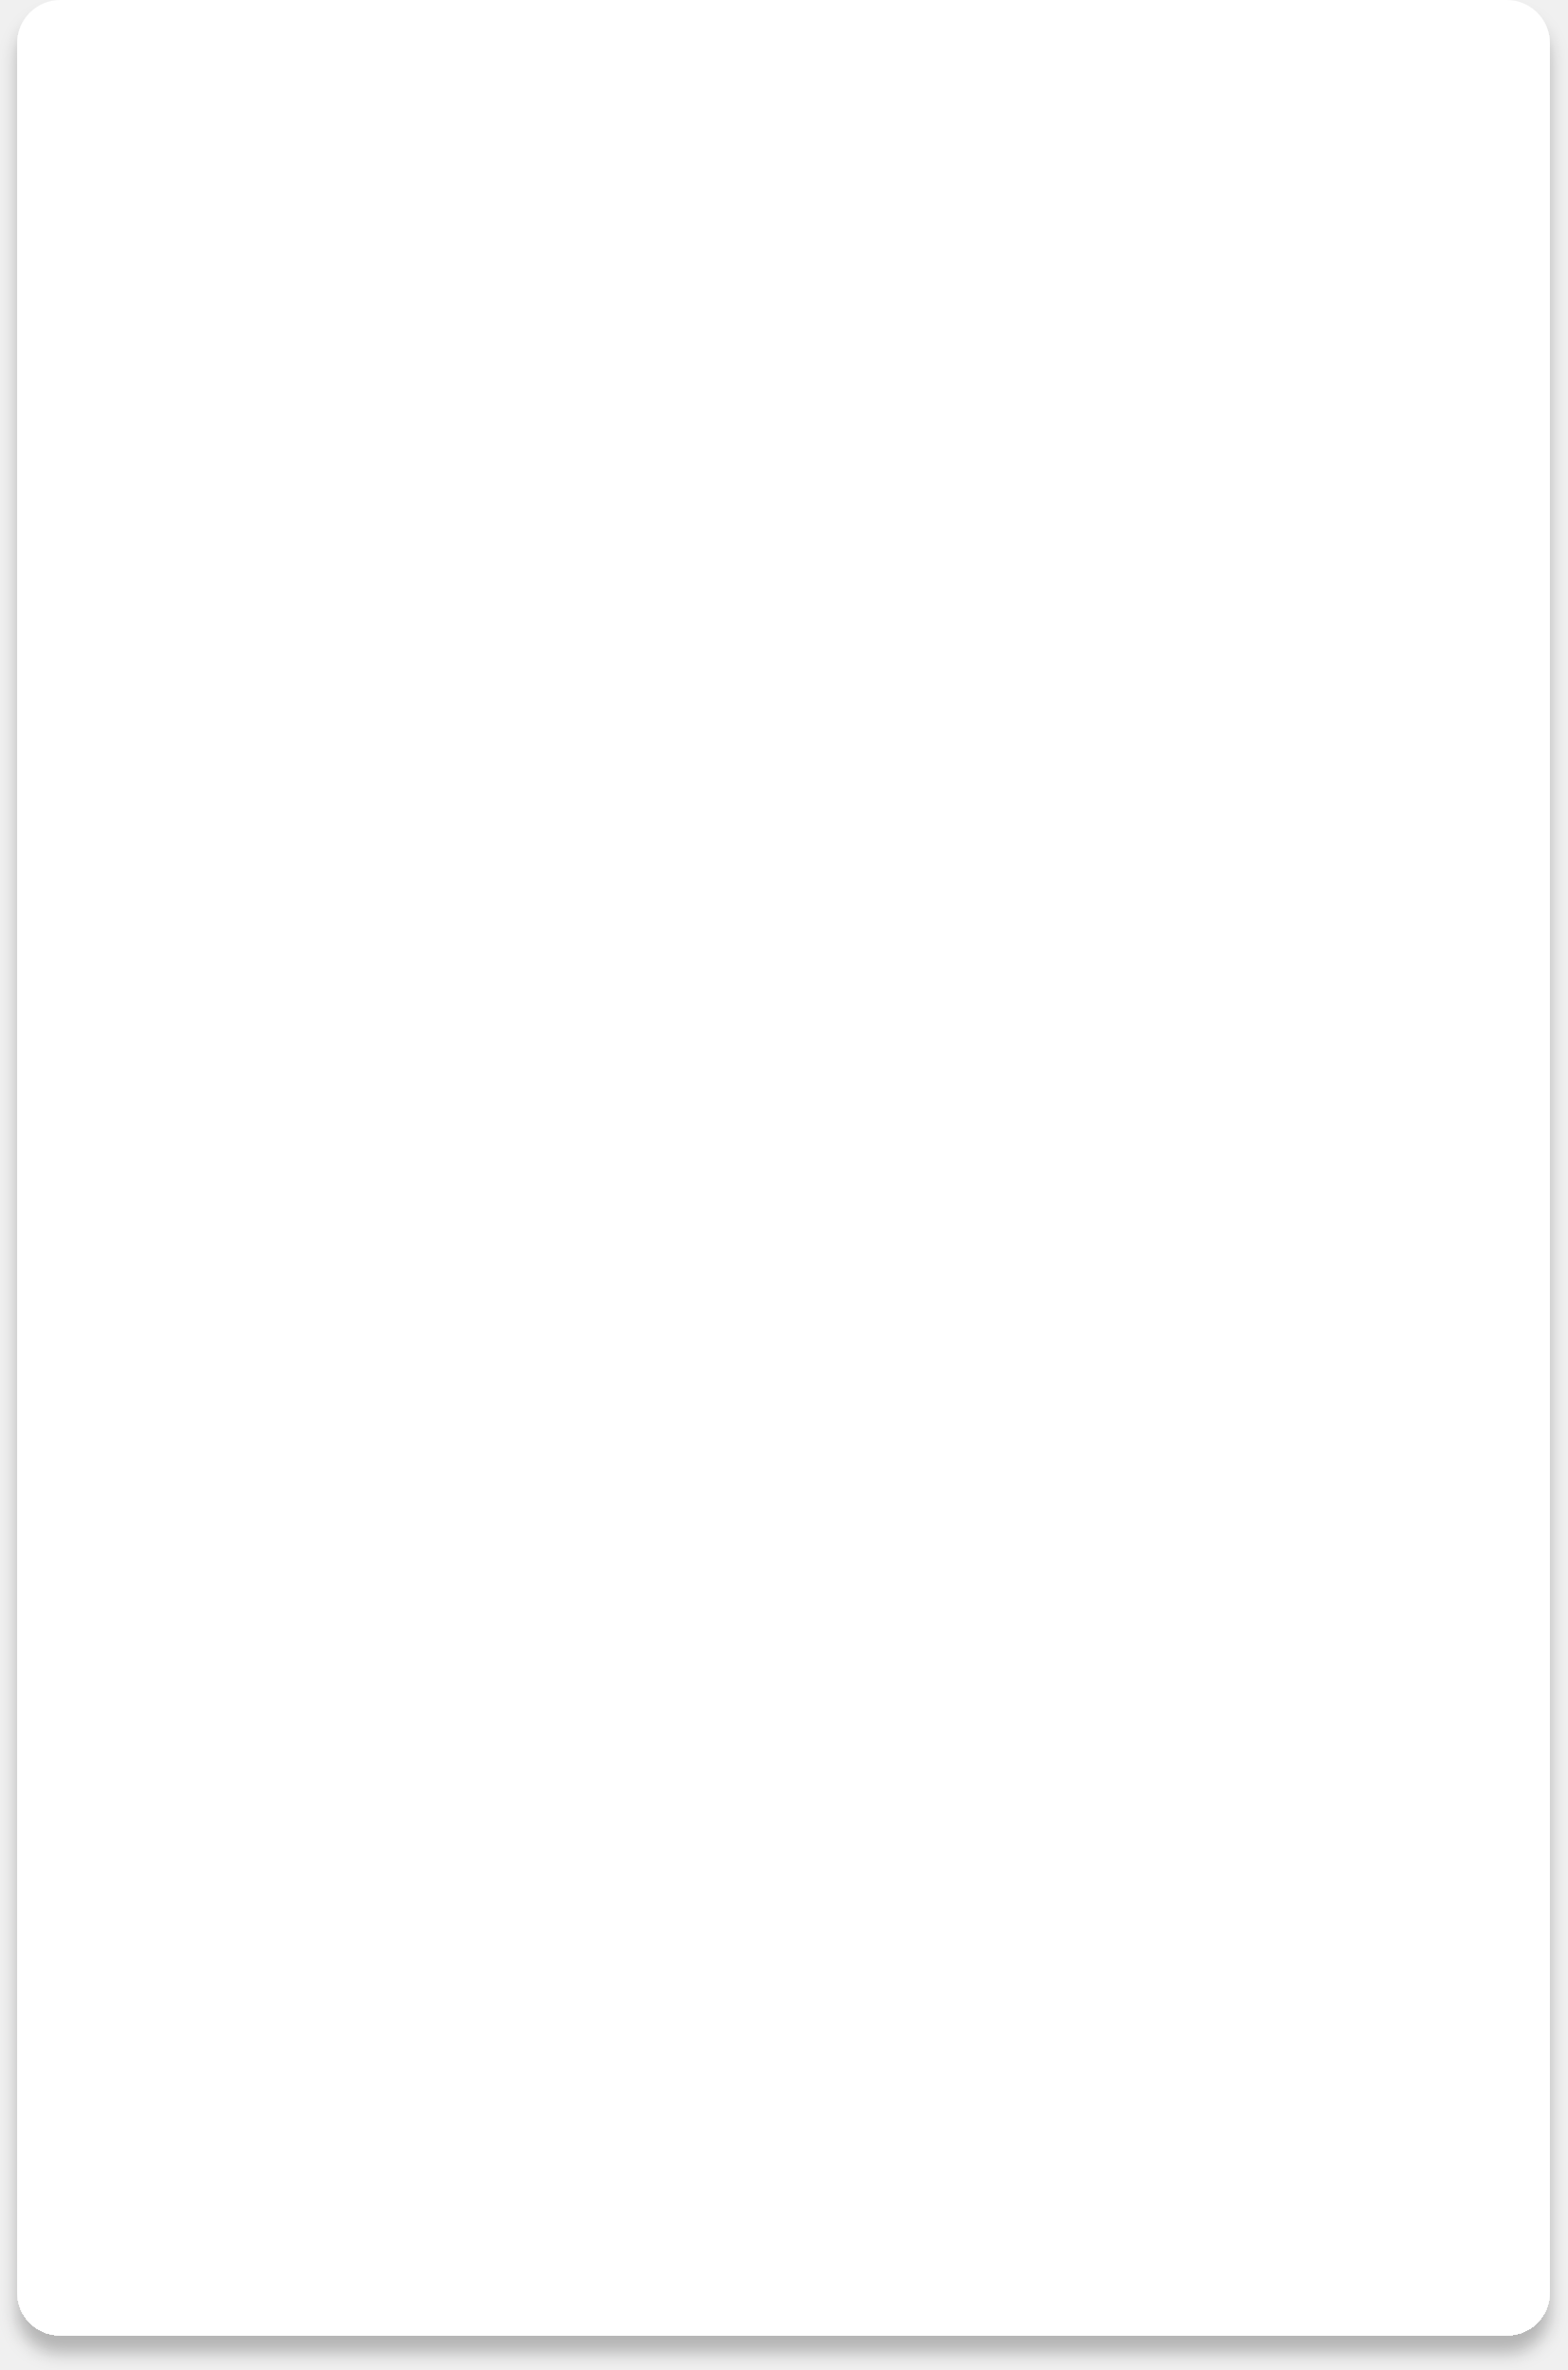
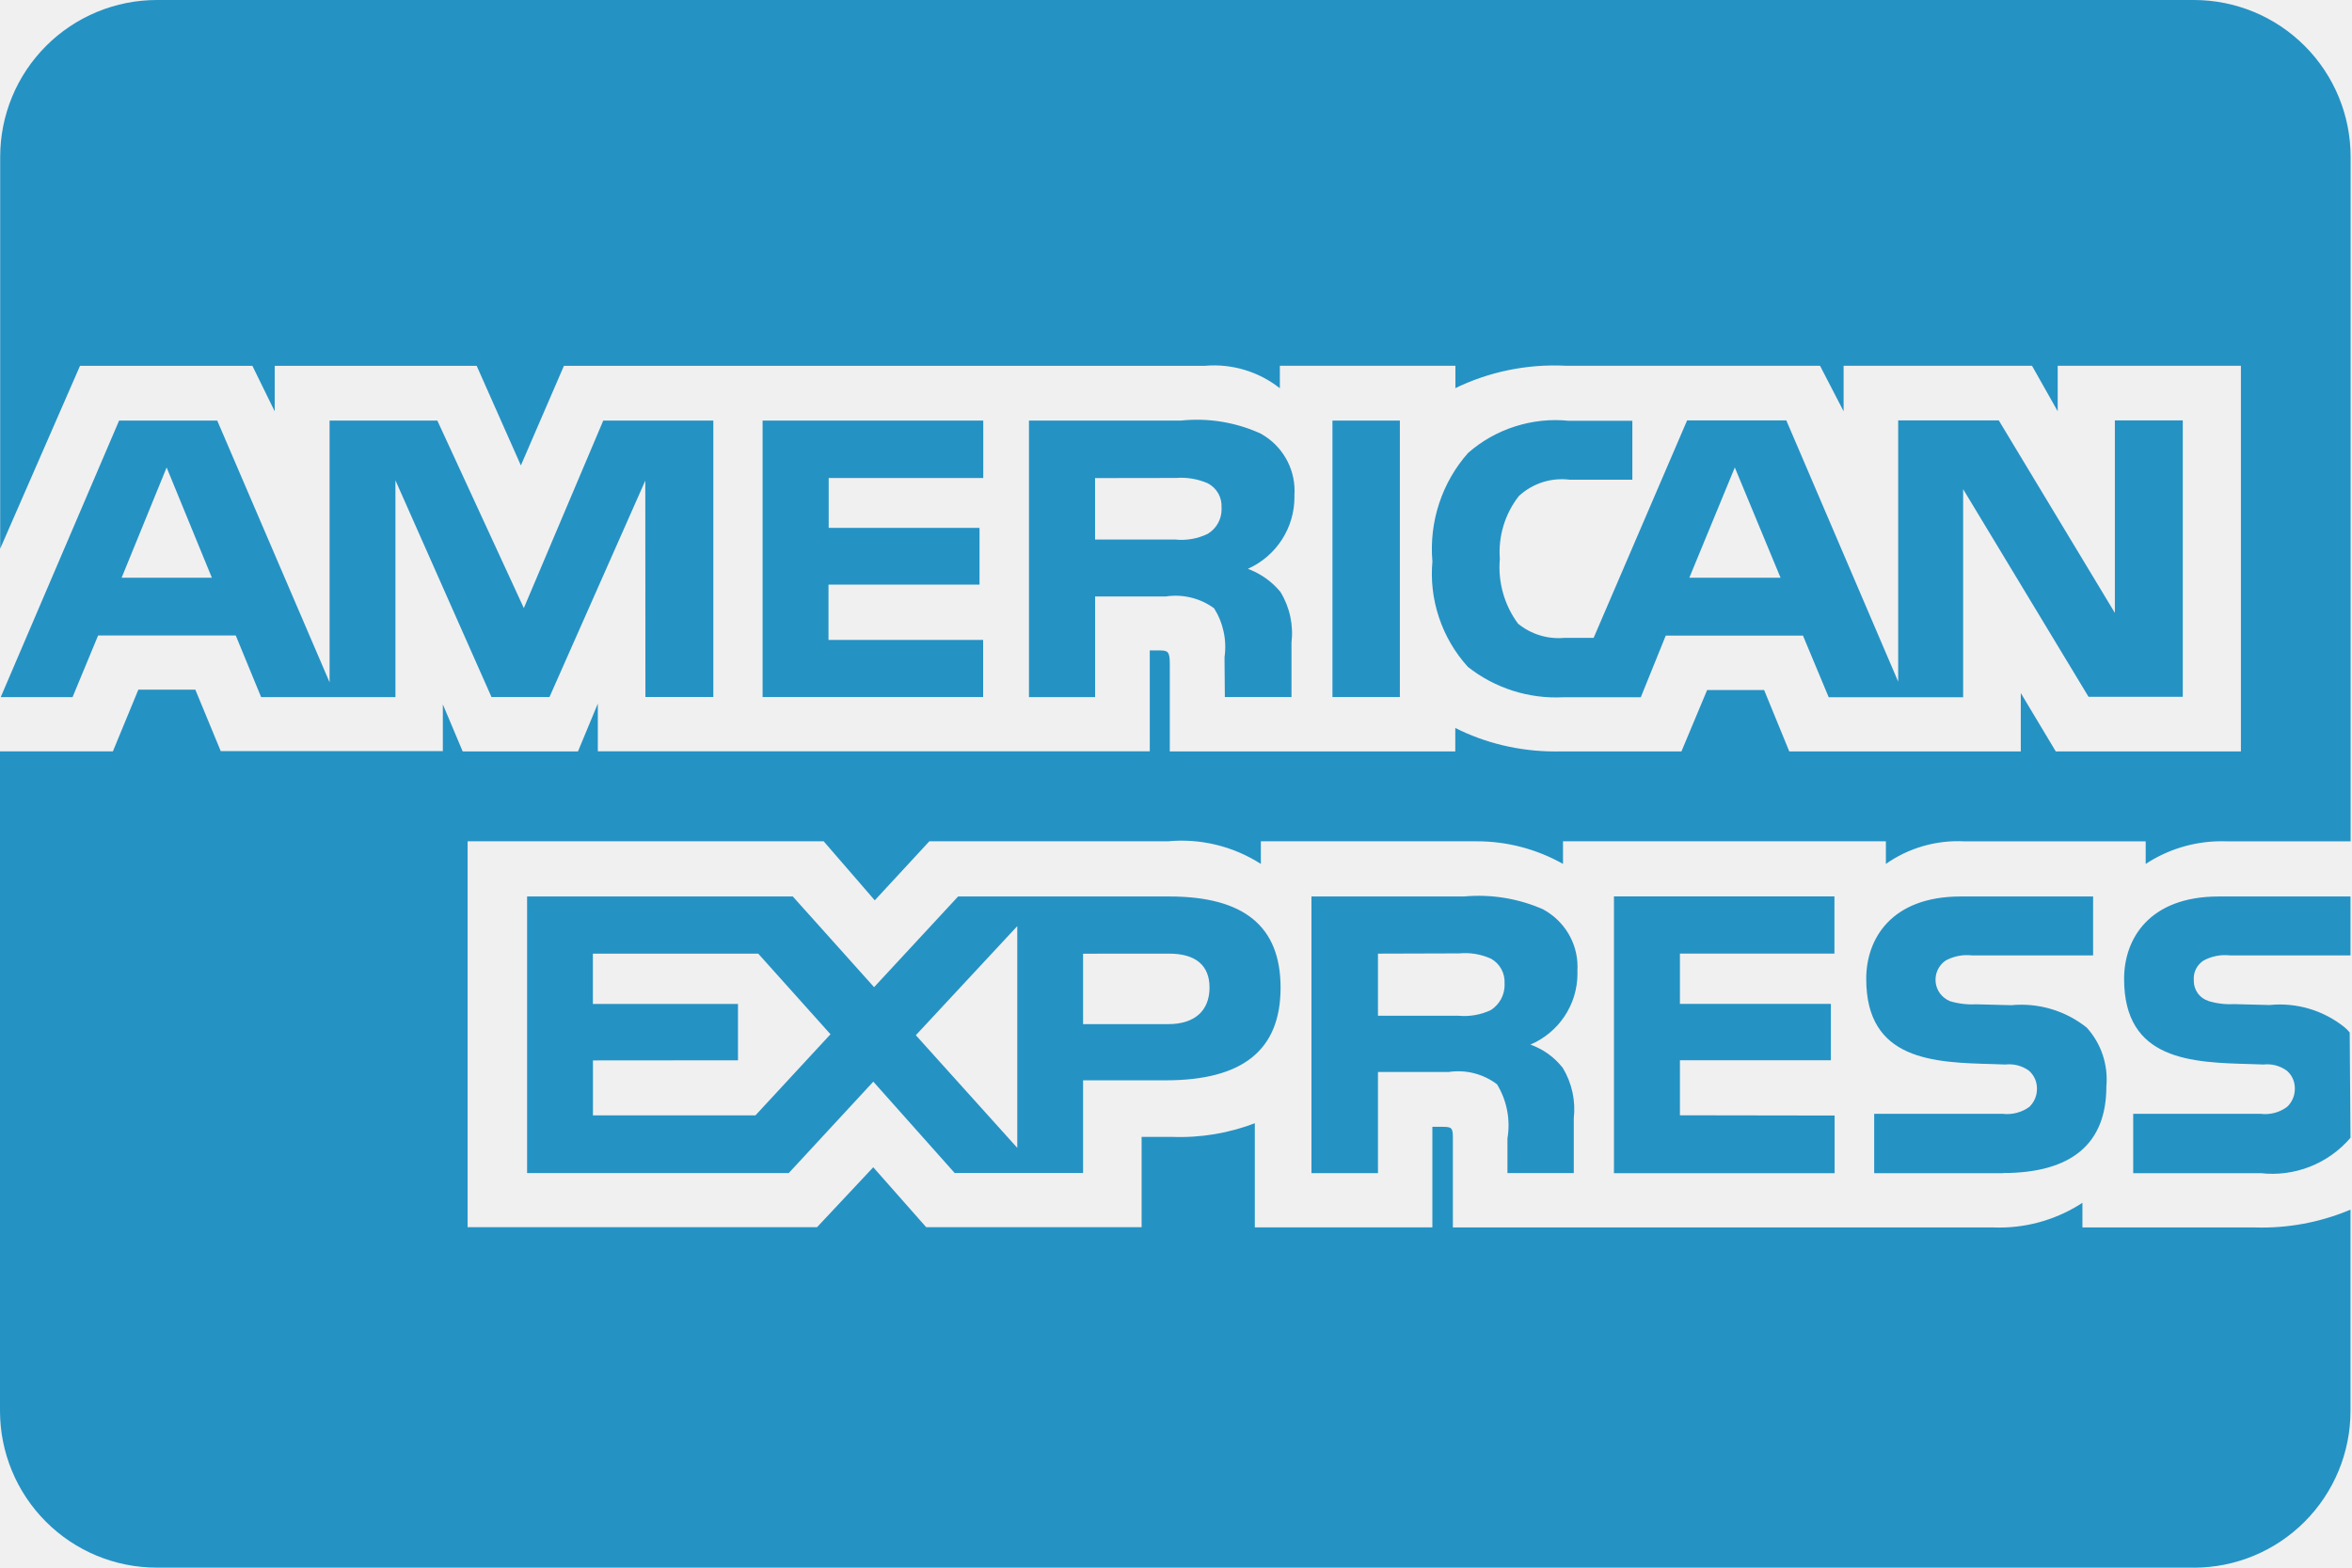
- <svg xmlns="http://www.w3.org/2000/svg" width="363" height="549" viewBox="0 0 363 549" fill="none">
-   <g filter="url(#filter0_d_533_1779)">
-     <rect x="4" width="355" height="541" rx="10" fill="white" />
-   </g>
-   <defs>
-     <filter id="filter0_d_533_1779" x="0" y="0" width="363" height="549" filterUnits="userSpaceOnUse" color-interpolation-filters="sRGB">
-       <feFlood flood-opacity="0" result="BackgroundImageFix" />
-       <feColorMatrix in="SourceAlpha" type="matrix" values="0 0 0 0 0 0 0 0 0 0 0 0 0 0 0 0 0 0 127 0" result="hardAlpha" />
-       <feOffset dy="4" />
-       <feGaussianBlur stdDeviation="2" />
-       <feComposite in2="hardAlpha" operator="out" />
-       <feColorMatrix type="matrix" values="0 0 0 0 0 0 0 0 0 0 0 0 0 0 0 0 0 0 0.25 0" />
-       <feBlend mode="normal" in2="BackgroundImageFix" result="effect1_dropShadow_533_1779" />
-       <feBlend mode="normal" in="SourceGraphic" in2="effect1_dropShadow_533_1779" result="shape" />
-     </filter>
-   </defs>
+ <svg xmlns="http://www.w3.org/2000/svg" width="39" height="26" viewBox="0 0 39 26" fill="none">
+   <path d="M36.376 25.999H2.598C1.909 25.999 1.248 25.725 0.761 25.237C0.274 24.75 0 24.088 0 23.399L0 12.461H1.872L2.294 11.438H3.239L3.66 12.457H7.343V11.682L7.672 12.462H9.584L9.913 11.669V12.46H19.065V10.787H19.238C19.361 10.791 19.397 10.802 19.397 11.008V12.462H24.131V12.073C24.615 12.319 25.186 12.463 25.791 12.463L25.894 12.462H25.889H27.881L28.307 11.444H29.252L29.669 12.462H33.508V11.494L34.088 12.462H37.158V6.066H34.12V6.821L33.694 6.066H30.57V6.821L30.179 6.066H25.96C25.321 6.034 24.684 6.165 24.11 6.448L24.133 6.439V6.066H21.222V6.439C20.87 6.161 20.425 6.028 19.979 6.067H19.985H9.351L8.637 7.719L7.904 6.067H4.555V6.822L4.185 6.067H1.327L0.003 9.1V2.6C0.003 1.911 0.277 1.249 0.764 0.762C1.252 0.274 1.912 0 2.602 0H36.379C37.068 0 37.729 0.274 38.216 0.762C38.703 1.249 38.977 1.911 38.977 2.6V13.954H36.95C36.917 13.952 36.878 13.952 36.84 13.952C36.37 13.952 35.934 14.093 35.57 14.334L35.579 14.329V13.954H32.58C32.112 13.928 31.648 14.061 31.265 14.332L31.271 14.328V13.953H25.917V14.328C25.478 14.08 24.983 13.951 24.48 13.953H24.438H24.44H20.907V14.328C20.446 14.032 19.898 13.9 19.353 13.954L19.363 13.953H15.41L14.505 14.932L13.658 13.953H7.754V20.353H13.548L14.48 19.359L15.358 20.353H18.93V18.855H19.427C19.906 18.874 20.384 18.794 20.831 18.62L20.807 18.629V20.356H23.751V18.688H23.893C24.073 18.688 24.091 18.695 24.091 18.877V20.357H33.04L33.15 20.359C33.663 20.359 34.141 20.205 34.54 19.942L34.53 19.947V20.357H37.368L37.504 20.359C38.035 20.359 38.541 20.249 39 20.051L38.975 20.061V23.4C38.975 24.09 38.701 24.751 38.214 25.238C37.727 25.726 37.066 26 36.377 26L36.376 25.999ZM22.849 19.456H21.746V14.868H24.275C24.732 14.826 25.192 14.903 25.61 15.091L25.593 15.085C25.932 15.271 26.158 15.627 26.158 16.034L26.156 16.107V16.103L26.157 16.145C26.157 16.671 25.84 17.124 25.385 17.321L25.376 17.324C25.594 17.402 25.776 17.536 25.911 17.708L25.913 17.71C26.066 17.963 26.13 18.26 26.095 18.554L26.096 18.547V19.455H24.996V18.881C25.049 18.569 24.986 18.248 24.82 17.978L24.823 17.983C24.709 17.896 24.578 17.834 24.439 17.799C24.3 17.764 24.155 17.758 24.013 17.78L24.02 17.779H22.849V19.455V19.456ZM22.849 15.816V16.846H24.18C24.368 16.864 24.557 16.83 24.728 16.749L24.721 16.752C24.791 16.707 24.848 16.645 24.888 16.573C24.928 16.5 24.949 16.418 24.949 16.335L24.948 16.31V16.311C24.953 16.229 24.935 16.146 24.895 16.073C24.855 16 24.796 15.94 24.724 15.9L24.721 15.899C24.557 15.825 24.377 15.795 24.198 15.812H24.202L22.849 15.816ZM13.078 19.455H8.74V14.868H13.146L14.494 16.372L15.887 14.868H19.387C20.63 14.868 21.234 15.363 21.234 16.38C21.234 17.414 20.61 17.917 19.329 17.917H17.959V19.454H15.83L14.481 17.939L13.079 19.455H13.078ZM16.868 15.36L15.186 17.169L16.868 19.037V15.36ZM9.832 17.587V18.499H12.526L13.771 17.153L12.573 15.816H9.831V16.65H12.237V17.585L9.832 17.587ZM17.959 15.817V16.985H19.374C19.808 16.985 20.056 16.764 20.056 16.378C20.056 16.01 19.825 15.816 19.386 15.816L17.959 15.817ZM37.488 19.457H35.372V18.472H37.479C37.637 18.493 37.796 18.452 37.924 18.357L37.923 18.358C37.964 18.32 37.996 18.274 38.018 18.223C38.04 18.172 38.052 18.118 38.052 18.062V18.059V18.045C38.052 17.99 38.04 17.936 38.017 17.886C37.994 17.836 37.96 17.792 37.919 17.757C37.806 17.675 37.668 17.639 37.531 17.655H37.533L37.331 17.648C36.341 17.622 35.221 17.592 35.221 16.234C35.221 15.574 35.634 14.868 36.791 14.868H38.975V15.845H36.978C36.823 15.828 36.668 15.859 36.532 15.934L36.536 15.932C36.483 15.967 36.44 16.016 36.411 16.074C36.383 16.131 36.372 16.195 36.377 16.259V16.258V16.27C36.377 16.343 36.4 16.414 36.443 16.474C36.485 16.533 36.546 16.577 36.615 16.599L36.617 16.601C36.754 16.643 36.898 16.661 37.042 16.653H37.038L37.633 16.668C38.081 16.623 38.528 16.756 38.879 17.039L38.876 17.037C38.908 17.063 38.936 17.091 38.961 17.123L38.962 17.124L38.975 18.87C38.793 19.083 38.561 19.248 38.301 19.35C38.04 19.452 37.758 19.489 37.48 19.456L37.488 19.457ZM33.212 19.457H31.077V18.472H33.202C33.361 18.492 33.521 18.451 33.651 18.357L33.649 18.358C33.689 18.32 33.721 18.274 33.743 18.223C33.765 18.172 33.776 18.117 33.776 18.062V18.059V18.051C33.776 17.995 33.764 17.94 33.742 17.89C33.718 17.839 33.685 17.793 33.643 17.757C33.529 17.675 33.389 17.639 33.25 17.655H33.252L33.051 17.648C32.065 17.622 30.945 17.592 30.945 16.234C30.945 15.574 31.357 14.868 32.512 14.868H34.707V15.845H32.698C32.545 15.828 32.39 15.859 32.255 15.934L32.26 15.932C32.203 15.971 32.158 16.025 32.129 16.088C32.1 16.151 32.089 16.22 32.096 16.289C32.103 16.358 32.129 16.423 32.17 16.478C32.212 16.533 32.267 16.576 32.331 16.603L32.333 16.604C32.472 16.646 32.618 16.664 32.763 16.656H32.76L33.35 16.671C33.8 16.628 34.25 16.761 34.603 17.044L34.6 17.041C34.719 17.172 34.81 17.326 34.866 17.494C34.922 17.662 34.943 17.84 34.927 18.017V18.011C34.931 18.968 34.351 19.455 33.209 19.455L33.212 19.457ZM30.421 19.457H26.762V14.867H30.418V15.815H27.856V16.649H30.359V17.584H27.856V18.497L30.421 18.501V19.454V19.457ZM32.554 11.564H30.323L29.896 10.541H27.621L27.207 11.564H25.925C25.35 11.594 24.783 11.413 24.332 11.054L24.337 11.057C24.123 10.82 23.96 10.541 23.86 10.238C23.759 9.935 23.722 9.614 23.753 9.296L23.751 9.305C23.724 8.981 23.762 8.655 23.864 8.347C23.966 8.038 24.129 7.753 24.345 7.51L24.343 7.512C24.57 7.313 24.836 7.163 25.123 7.072C25.411 6.98 25.715 6.948 26.015 6.979L26.006 6.978H27.067V7.956H26.028C25.876 7.937 25.721 7.951 25.576 7.998C25.43 8.045 25.296 8.124 25.184 8.228L25.185 8.227C24.953 8.524 24.841 8.896 24.87 9.272V9.266C24.835 9.652 24.944 10.037 25.174 10.347L25.171 10.343C25.386 10.519 25.661 10.604 25.938 10.579H25.934H26.425L27.975 6.972H29.62L31.475 11.305V6.972H33.143L35.068 10.165V6.972H36.194V11.556H34.631L32.552 8.113V11.556L32.554 11.564ZM28.766 7.753L28.012 9.581H29.524L28.766 7.753ZM18.158 11.562H17.062V6.975H19.582C20.042 6.927 20.507 7.005 20.926 7.201L20.91 7.195C21.078 7.288 21.218 7.425 21.316 7.591C21.414 7.757 21.466 7.946 21.466 8.138L21.464 8.214V8.211V8.245C21.464 8.495 21.392 8.74 21.256 8.95C21.121 9.16 20.927 9.327 20.7 9.43L20.691 9.433C20.909 9.515 21.091 9.647 21.231 9.816L21.233 9.819C21.388 10.073 21.451 10.372 21.414 10.667L21.415 10.66V11.561H20.31L20.305 10.982V10.896C20.345 10.613 20.282 10.325 20.129 10.084L20.132 10.089C20.018 10.005 19.887 9.944 19.749 9.911C19.611 9.877 19.467 9.871 19.327 9.893L19.333 9.892H18.159V11.561L18.158 11.562ZM18.158 7.929V8.948H19.487C19.675 8.968 19.864 8.934 20.034 8.85L20.028 8.852C20.098 8.81 20.155 8.751 20.195 8.68C20.235 8.609 20.256 8.529 20.256 8.448L20.255 8.418V8.419C20.26 8.337 20.241 8.254 20.201 8.183C20.16 8.111 20.099 8.053 20.026 8.015L20.024 8.014C19.859 7.943 19.68 7.913 19.501 7.927H19.504L18.158 7.929ZM6.556 11.562H4.33L3.909 10.539H1.627L1.203 11.562H0.012L1.975 6.975H3.602L5.465 11.316V6.975H7.252L8.686 10.085L10.003 6.975H11.828V11.56H10.702L10.7 7.971L9.111 11.561H8.15L6.557 7.966V11.561L6.556 11.562ZM2.763 7.753L2.017 9.581H3.513L2.763 7.753ZM23.211 11.561H22.094V6.975H23.212V11.56L23.211 11.561ZM16.298 11.561H12.645V6.975H16.304V7.928H13.741V8.755H16.242V9.696H13.738V10.613H16.302V11.56L16.298 11.561Z" fill="#2592C4" />
</svg>
